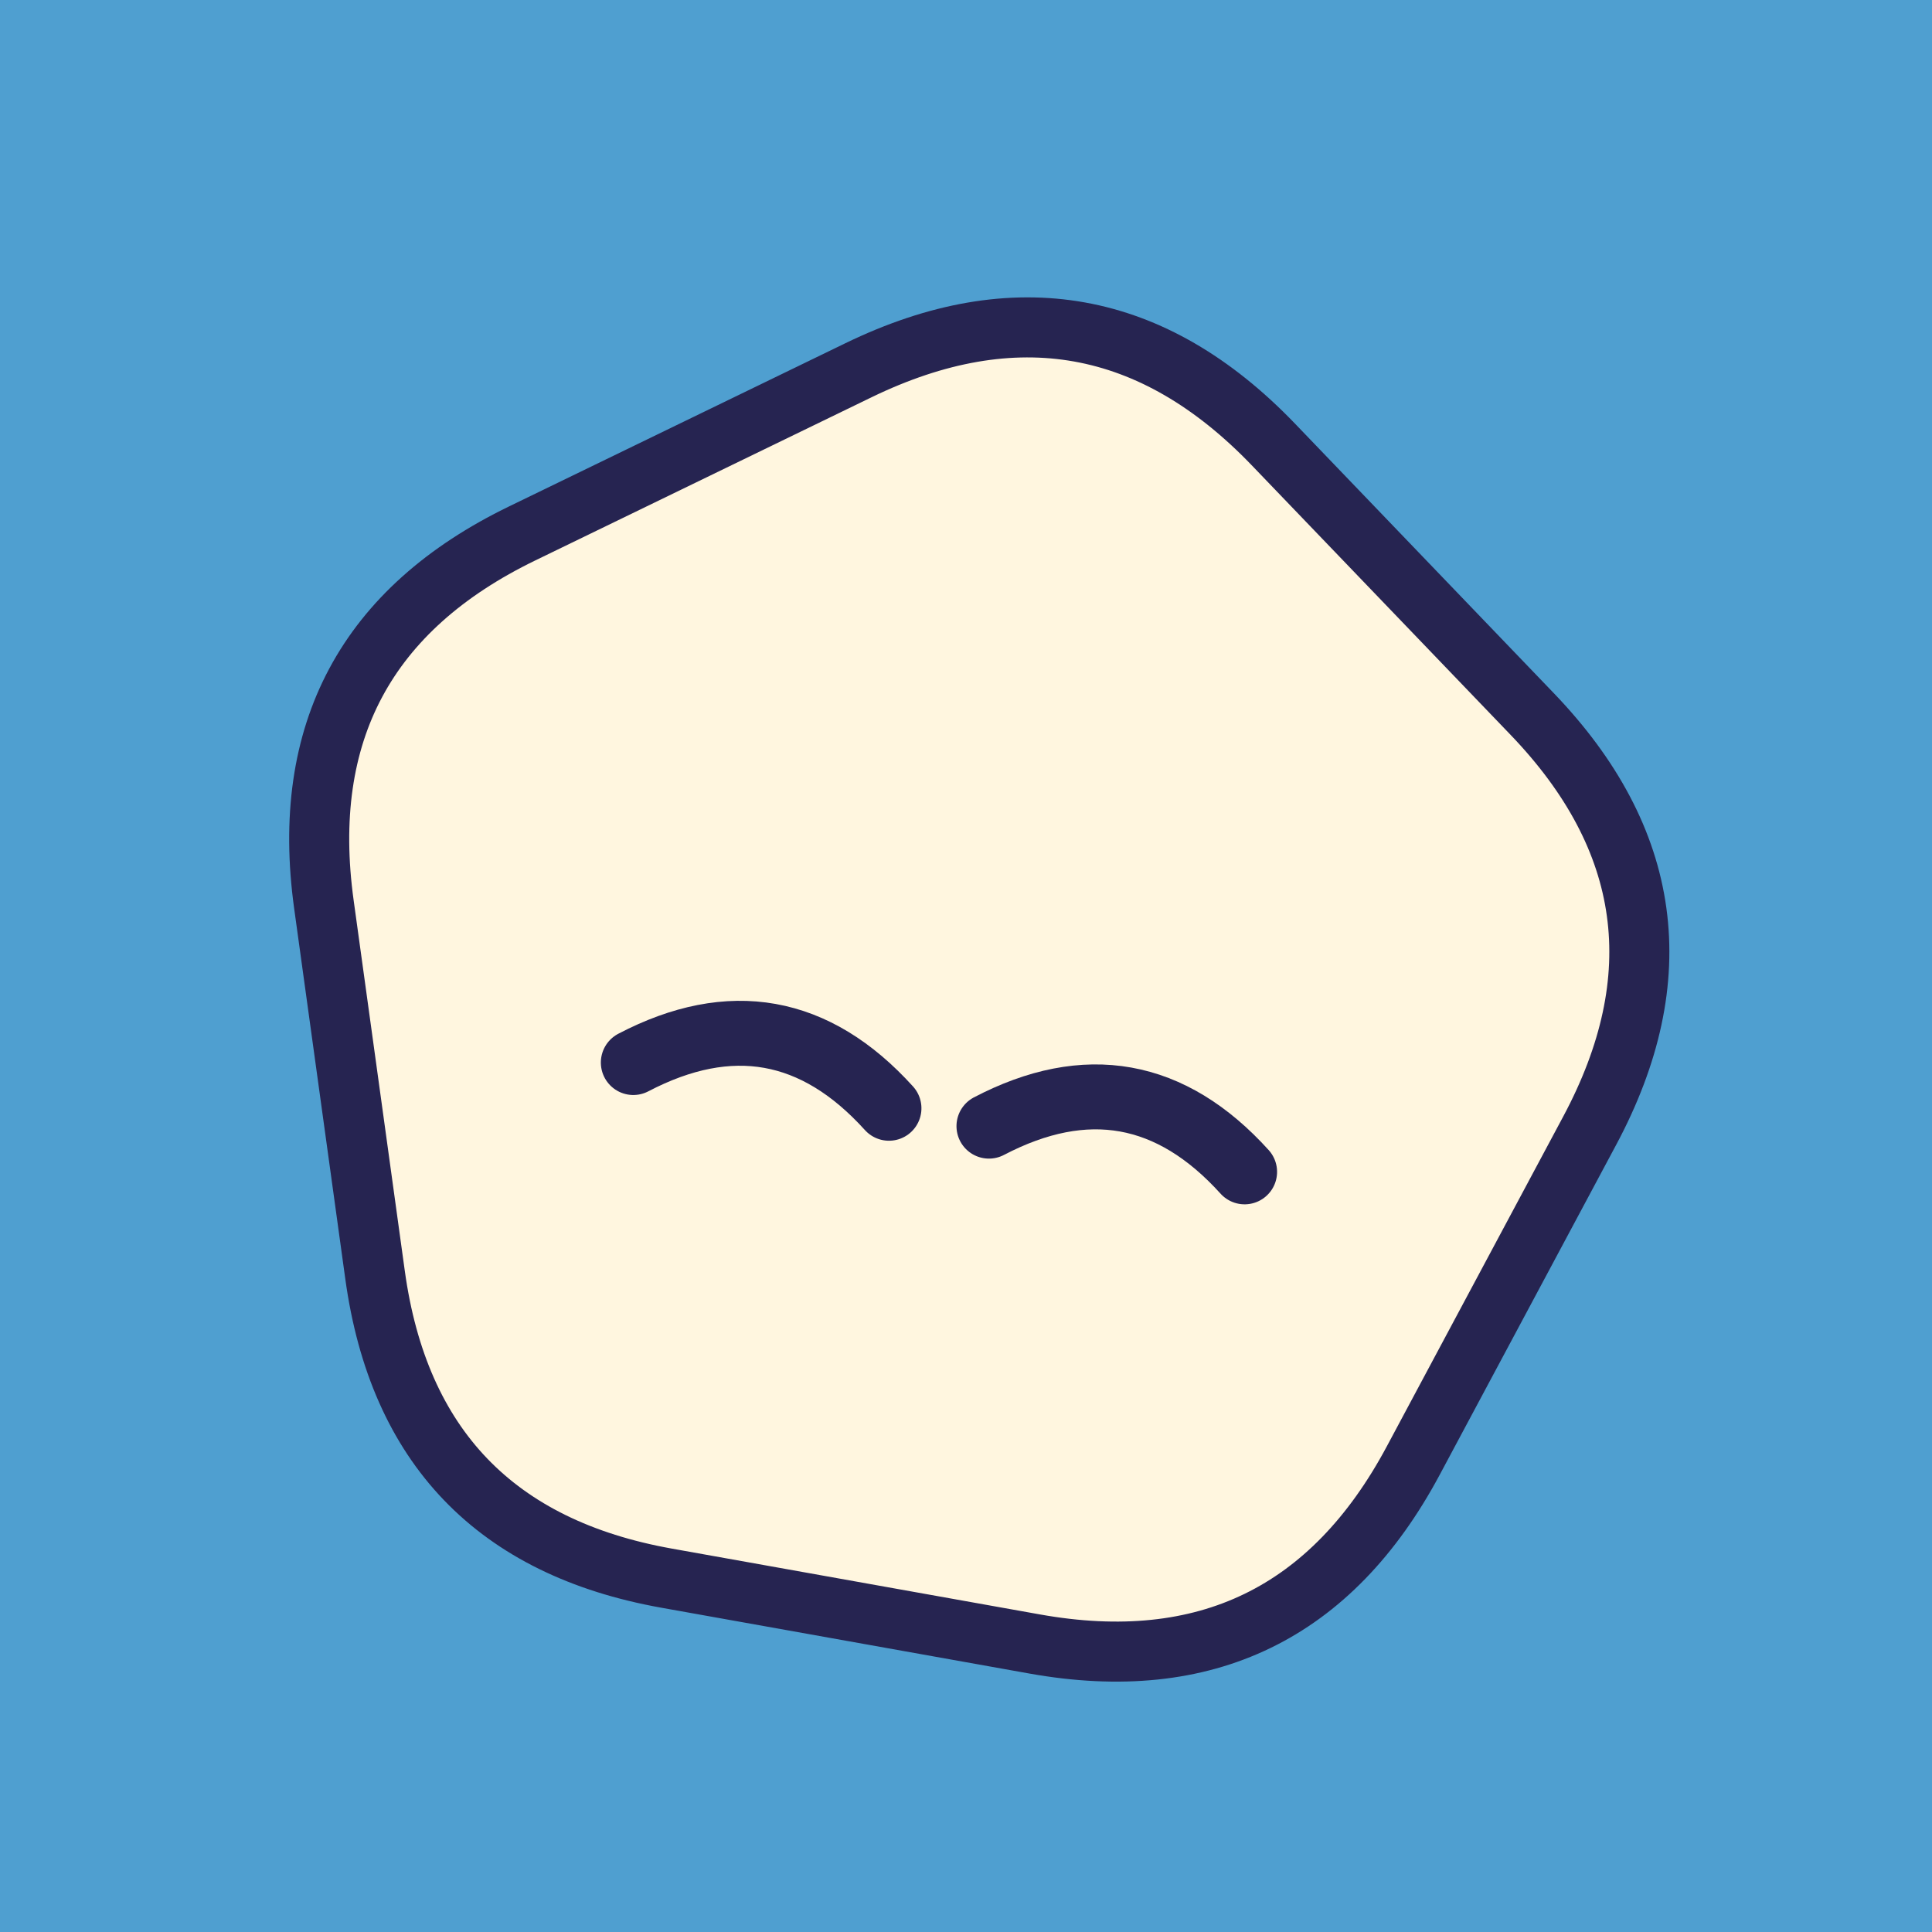
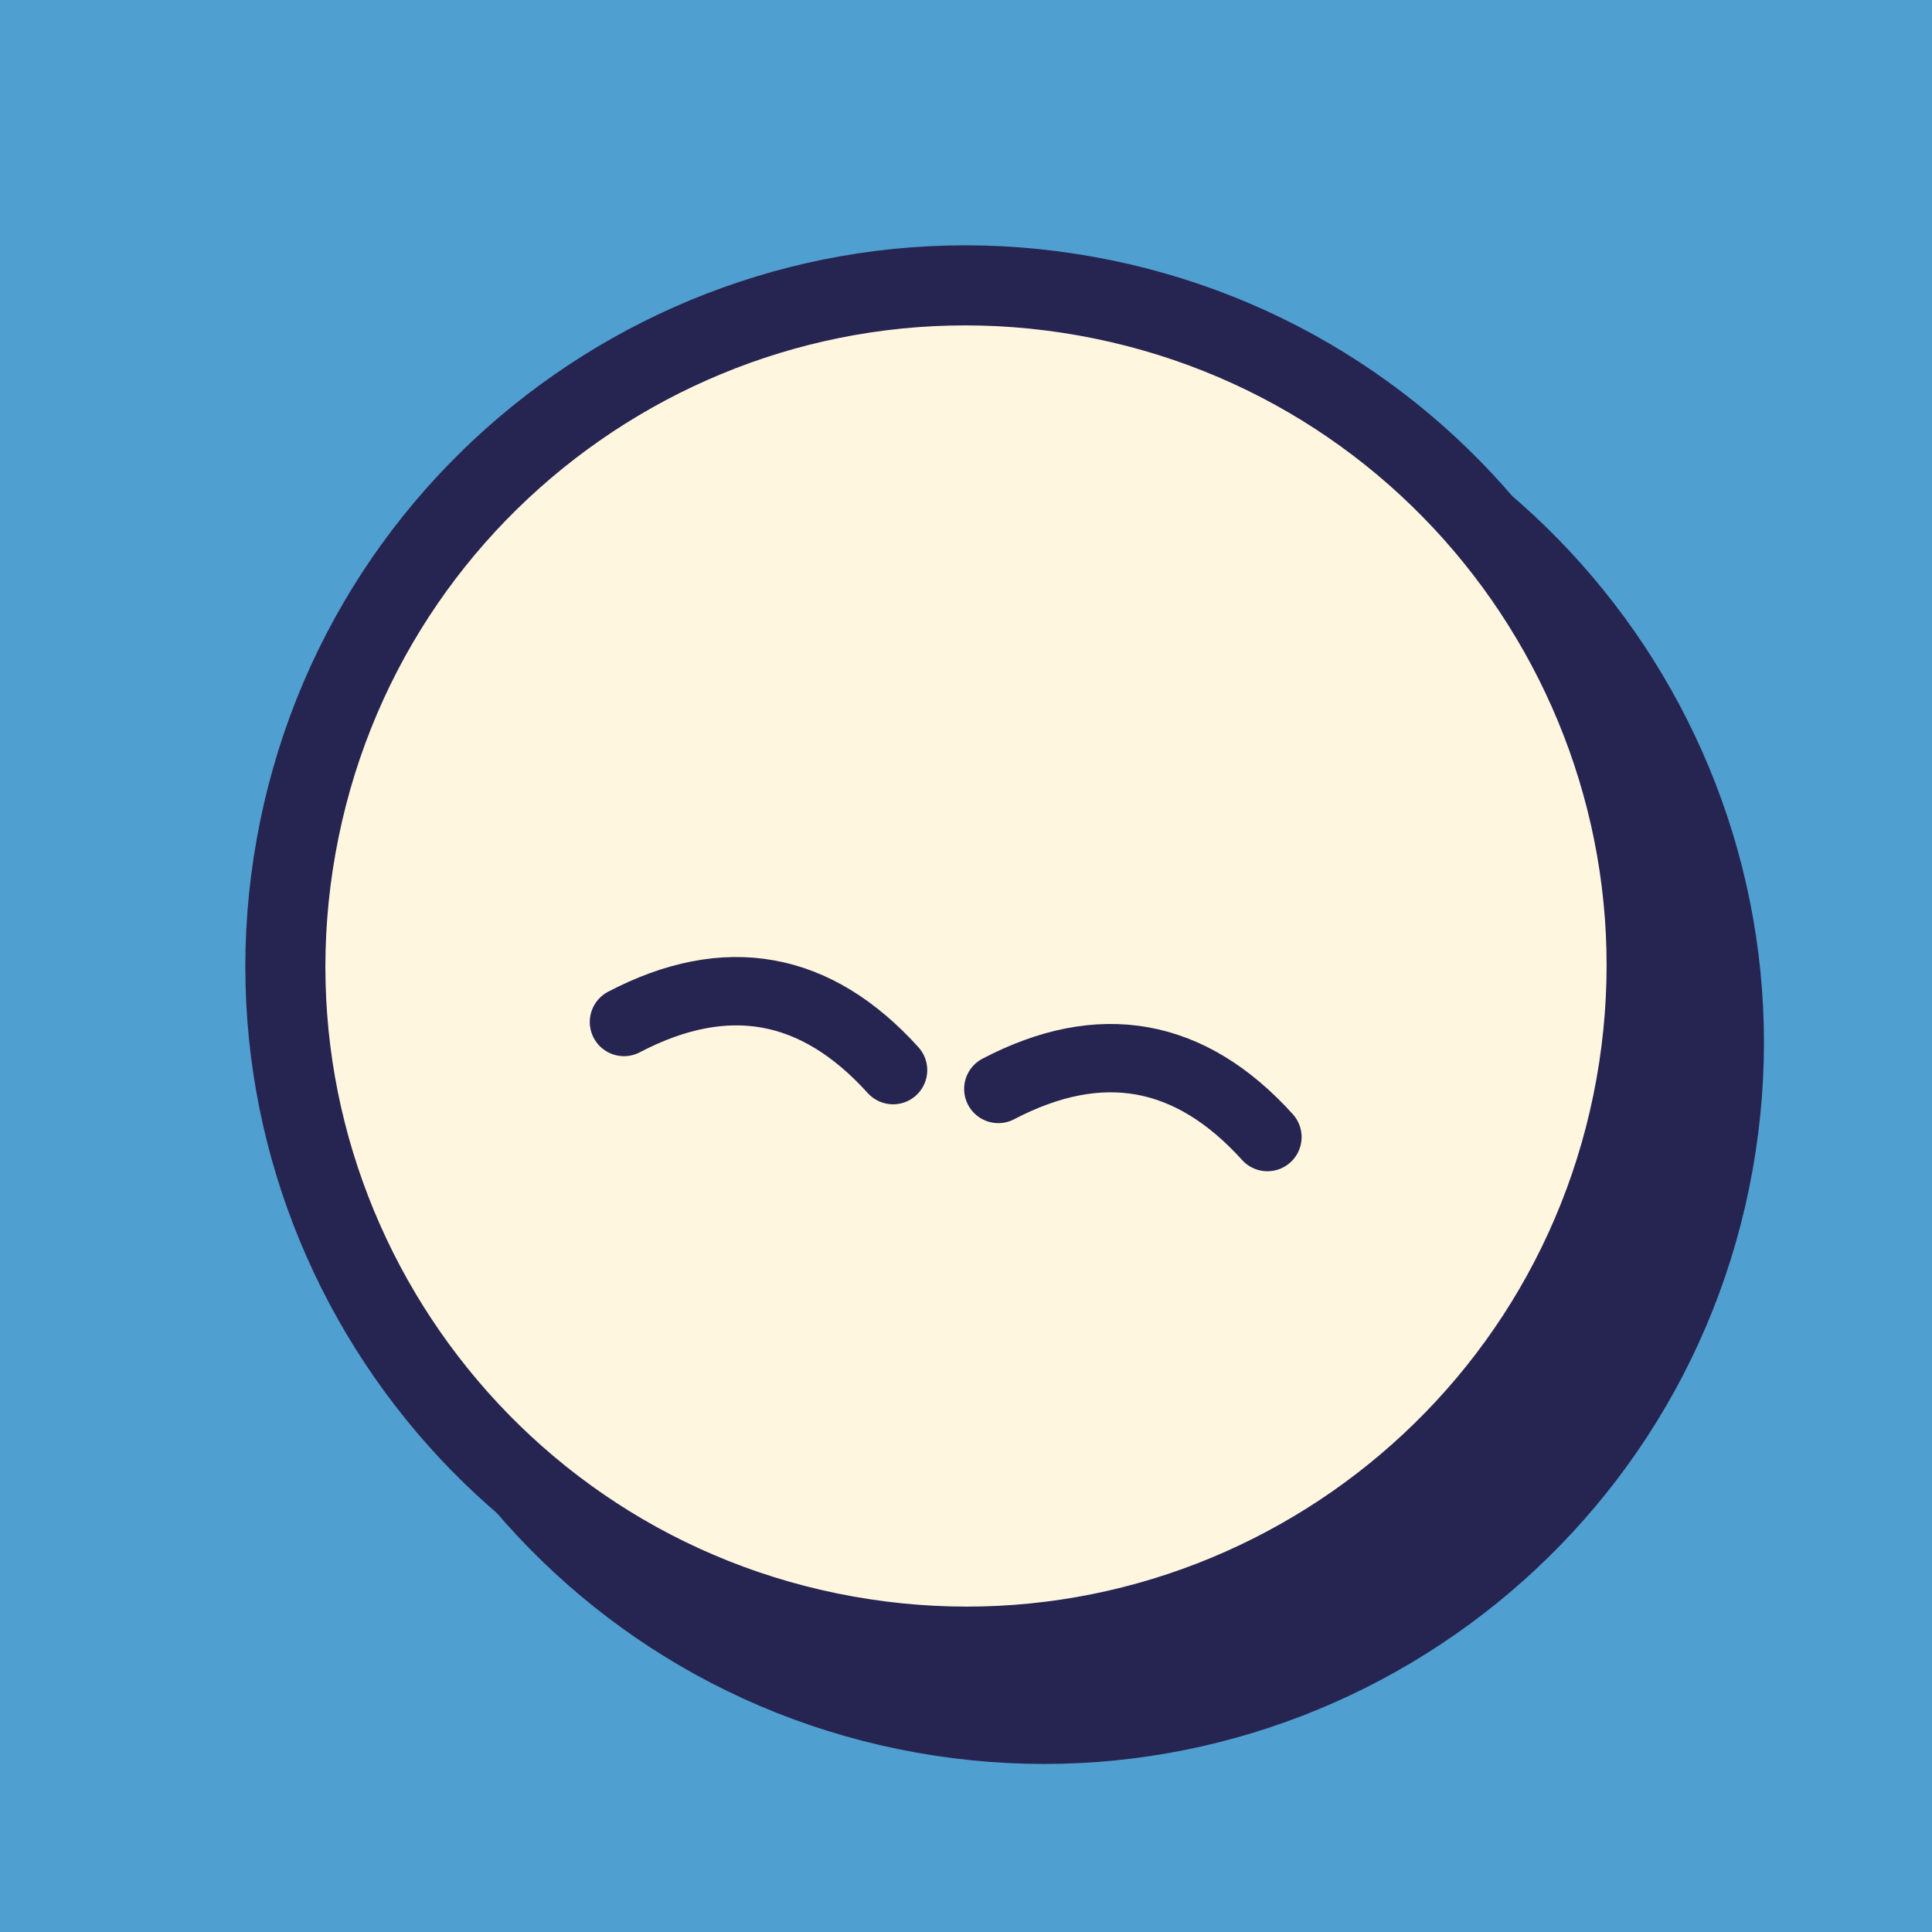
<svg xmlns="http://www.w3.org/2000/svg" width="100" height="100" viewBox="0 0 100 100" preserveAspectRatio="xMidYMid slice" fill="none" shape-rendering="auto" aria-hidden="true">
  <defs>
    <g id="eyes-squint-413dbd26">
      <g class="dbga-eye">
        <path d="M1.8 9.6q6.2-4.8 12.4 0" fill="none" stroke="#262451" stroke-width="3.1" stroke-linecap="round" stroke-linejoin="round" />
      </g>
    </g>
    <g id="spacing-close-413dbd26">
      <use transform="translate(12.5) translate(8, 8) scale(1.1015) translate(-8, -8)" href="#eyes-squint-413dbd26" />
      <use transform="translate(31.5) translate(8, 8) scale(1.1015) translate(-8, -8)" href="#eyes-squint-413dbd26" />
    </g>
-     <g id="shape-pentagon-413dbd26">
-       <path d="M39.48 21.64Q50 14 60.52 21.64l15.1 10.98q10.52 7.64 6.5 20l-5.77 17.76q-4.01 12.36-17.01 12.36H40.66q-13 0-17.01-12.36l-5.77-17.76q-4.02-12.36 6.5-20Z" fill="#fff6df" stroke="#262451" stroke-width="3" stroke-linejoin="round" />
+     <g id="shape-circle-413dbd26">
+       <circle cx="50" cy="50" r="34" fill="#fff6df" stroke="#262451" stroke-width="4.0" stroke-linejoin="round" />
      <g class="dbga-look">
-         <use transform="matrix(.95 0 0 .95 21.5 48.4)" href="#spacing-close-413dbd26" />
+         <use transform="translate(20 46)" href="#spacing-close-413dbd26" />
      </g>
    </g>
    <g id="animation-none-413dbd26" />
    <clipPath id="clip-413dbd26">
      <rect x="-2" y="-2" width="104" height="104" />
    </clipPath>
+     <g id="shadow-circle-413dbd26">
+       <circle cx="50" cy="50" r="34" fill="#262451" stroke="#262451" stroke-width="4.0" stroke-linejoin="round" />
+     </g>
  </defs>
  <g clip-path="url(#clip-413dbd26)">
    <rect x="-2" y="-2" width="104" height="104" fill="#4f9fd0" />
    <g class="dbga-hop">
-       <use transform="rotate(10.139, 50, 50) translate(50, 50) scale(1.036) translate(-50, -50)" href="#shape-pentagon-413dbd26" />
+       <use transform="translate(4.0 4.0) rotate(10.139, 50, 50) translate(50, 50) scale(1.036) translate(-50, -50)" href="#shadow-circle-413dbd26" />
+       <use transform="rotate(10.139, 50, 50) translate(50, 50) scale(1.036) translate(-50, -50)" href="#shape-circle-413dbd26" />
    </g>
    <use href="#animation-none-413dbd26" />
  </g>
</svg>
